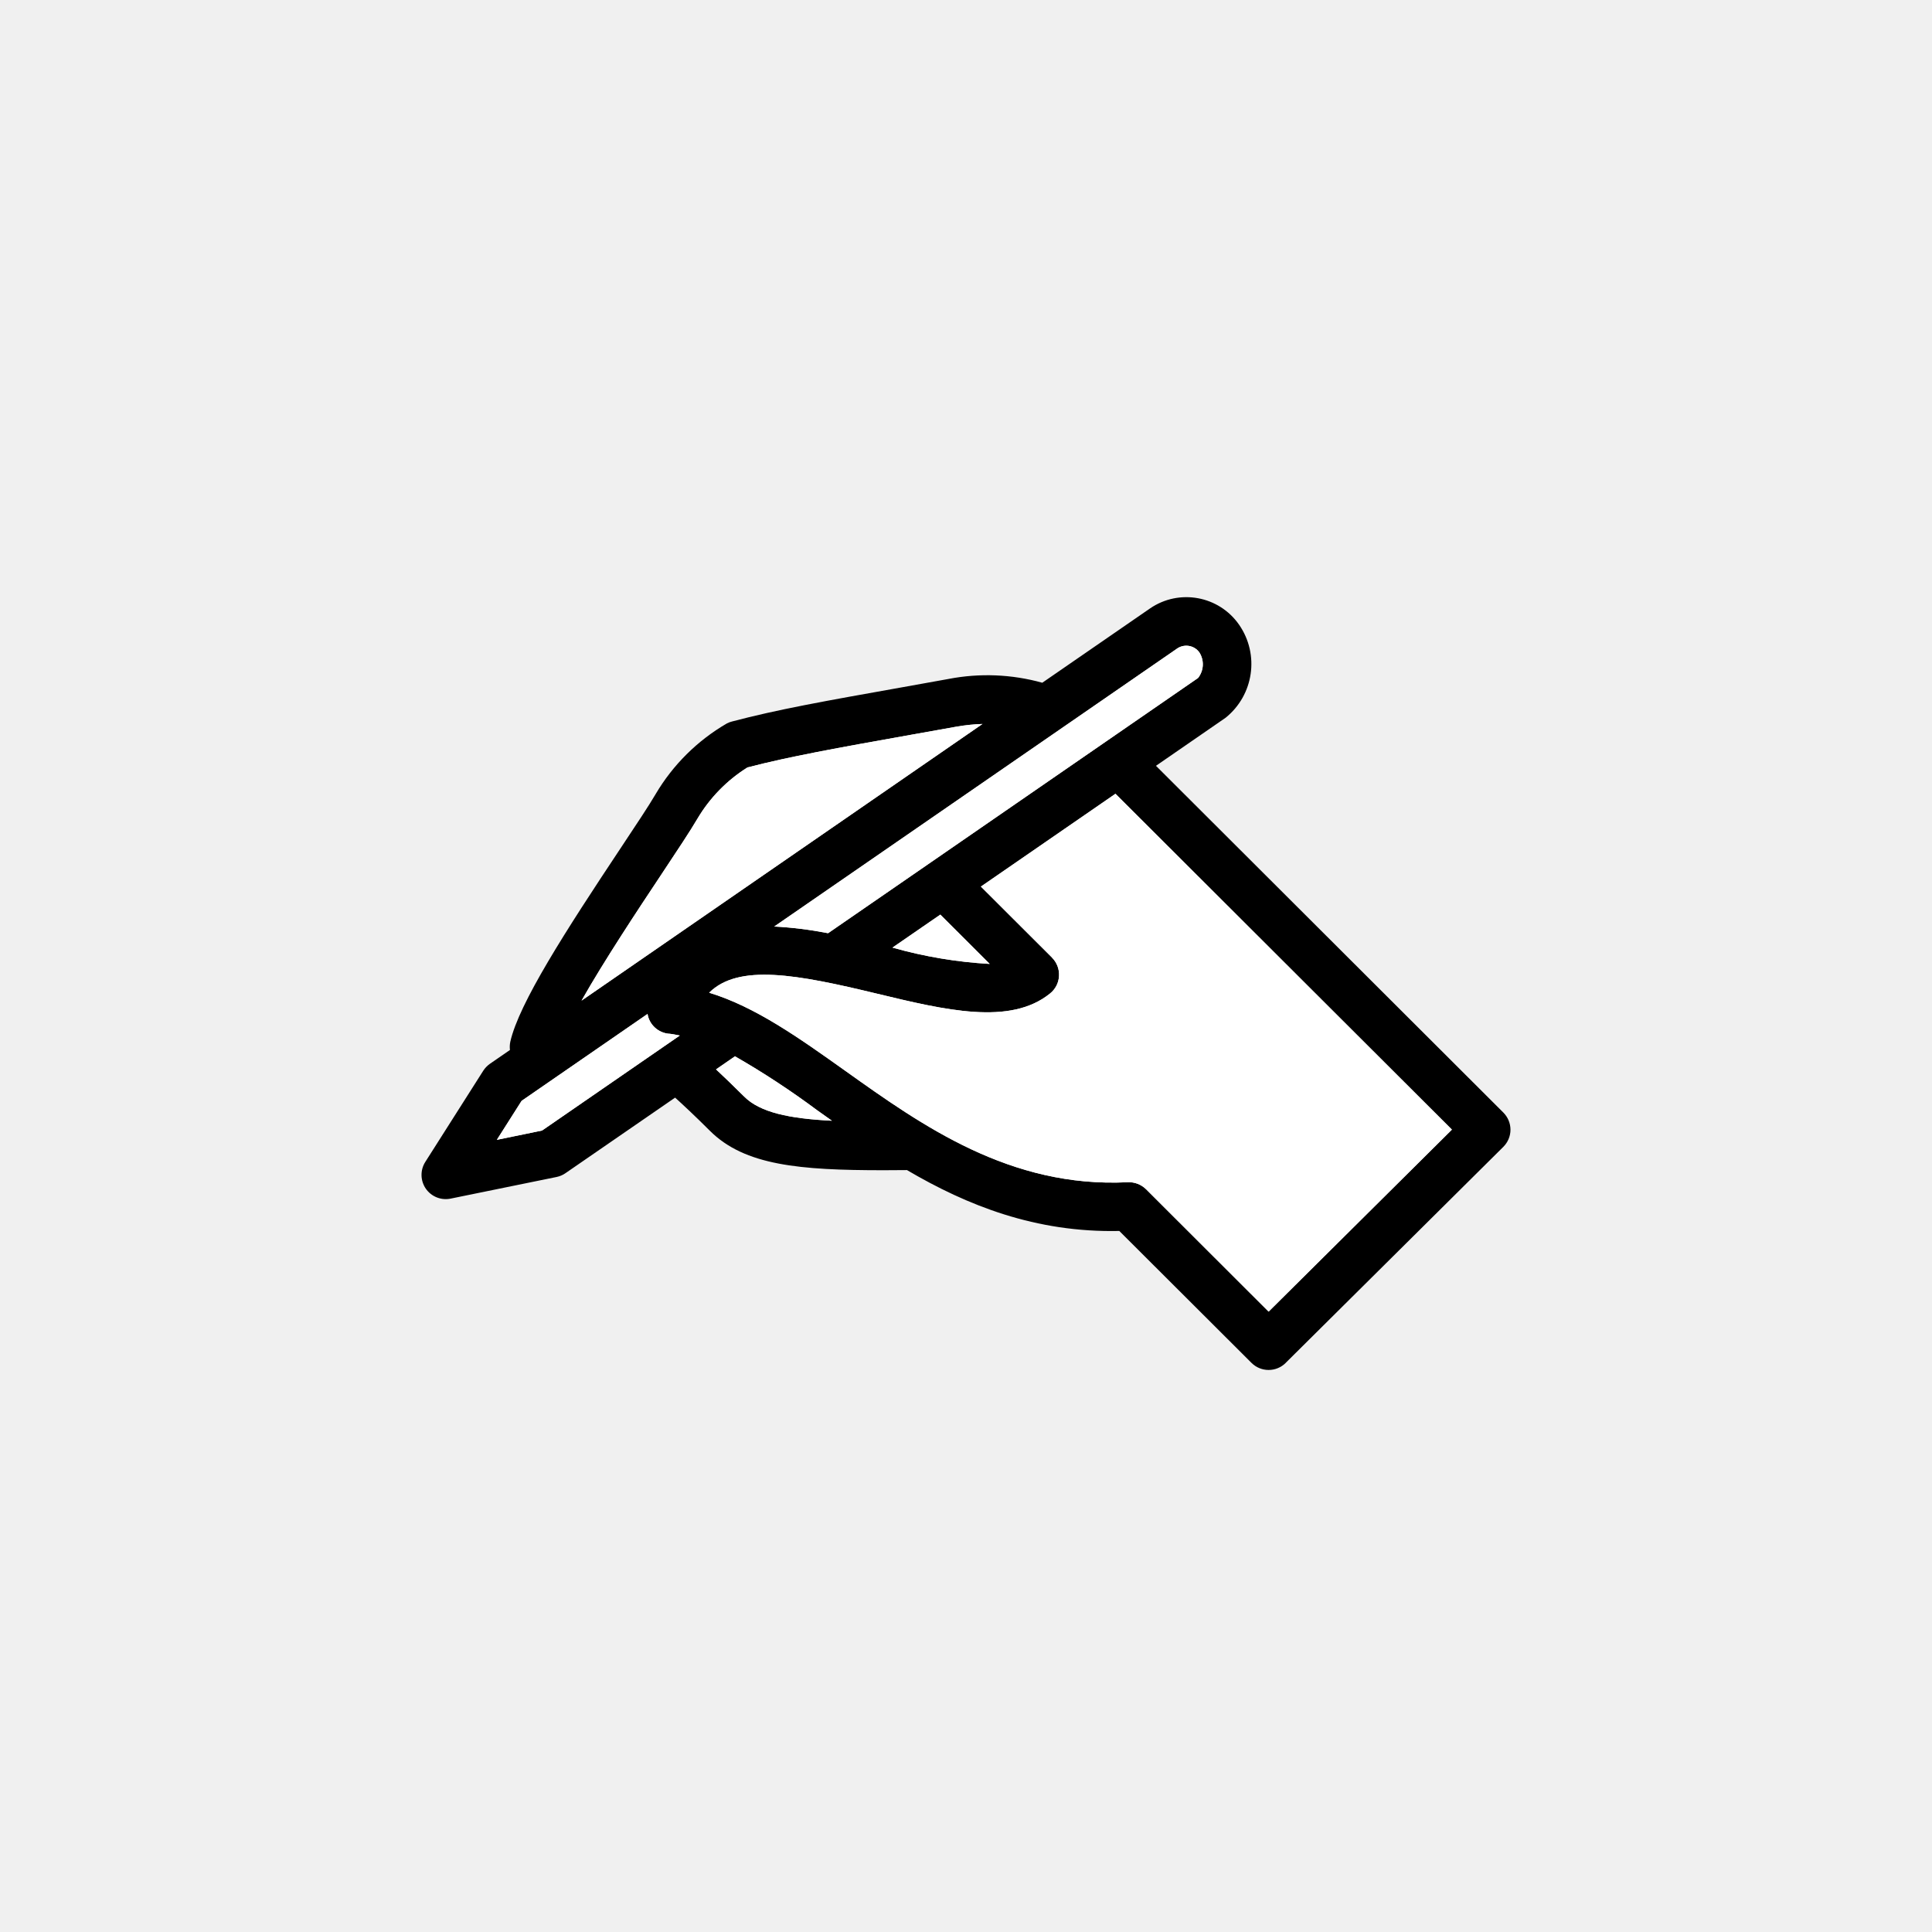
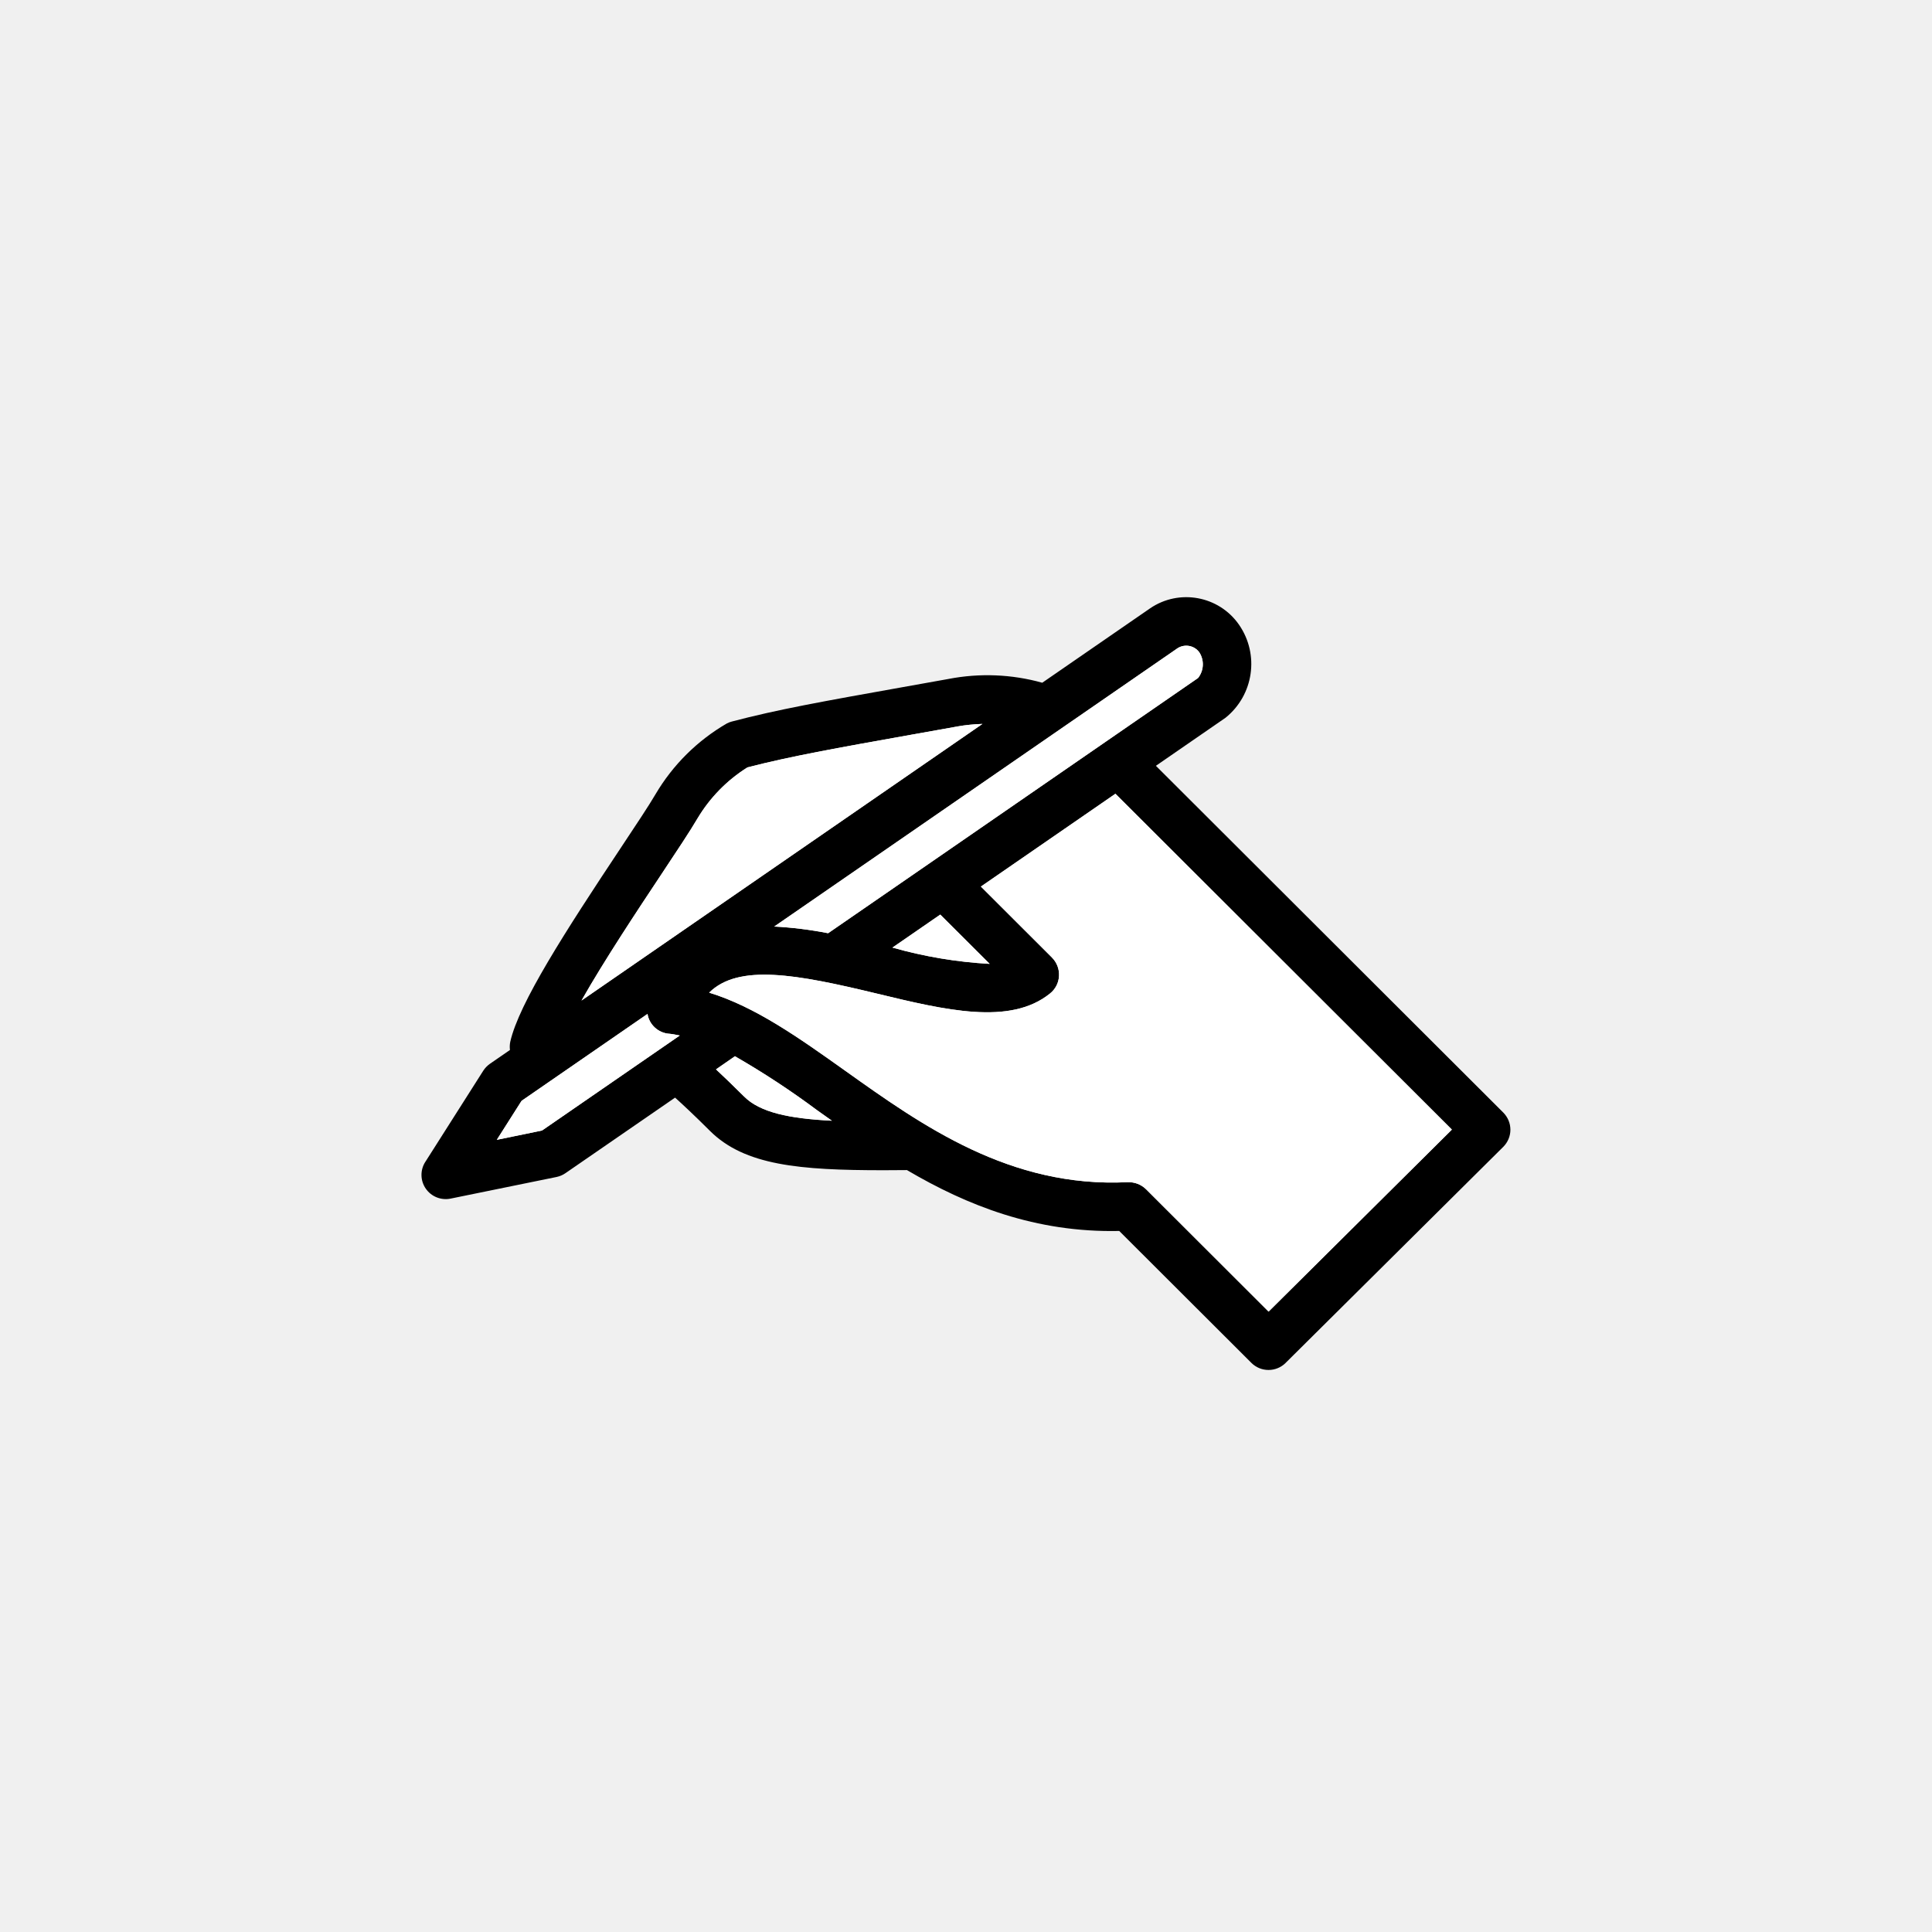
- <svg xmlns="http://www.w3.org/2000/svg" width="55" height="55" viewBox="0 0 55 55" fill="none">
-   <path d="M12.107 33.078L13.757 30.482C13.807 30.404 13.872 30.337 13.947 30.284C13.947 30.284 14.153 30.143 14.517 29.891C14.508 29.813 14.511 29.734 14.527 29.657C14.775 28.56 16.095 26.512 17.667 24.147C18.102 23.492 18.478 22.927 18.663 22.609C19.155 21.775 19.854 21.081 20.692 20.595C20.738 20.571 20.787 20.552 20.837 20.54C22.131 20.198 23.47 19.959 25.691 19.564L27.005 19.328H27.004C27.889 19.157 28.803 19.194 29.672 19.436C31.427 18.225 32.633 17.392 32.74 17.32C33.569 16.752 34.703 16.96 35.276 17.787C35.861 18.634 35.693 19.788 34.889 20.434C34.807 20.491 34.059 21.007 32.908 21.801L42.798 31.673C42.927 31.803 43 31.978 43 32.161C43 32.344 42.926 32.519 42.797 32.648L36.601 38.798V38.8C36.33 39.068 35.895 39.066 35.627 38.798L31.864 35.043C29.478 35.094 27.531 34.315 25.82 33.31C25.593 33.311 25.366 33.314 25.152 33.314C22.765 33.314 21.199 33.178 20.211 32.193C19.765 31.748 19.436 31.443 19.219 31.247L16.099 33.397C16.023 33.451 15.936 33.487 15.846 33.506L12.829 34.122C12.558 34.178 12.279 34.066 12.122 33.839C11.965 33.611 11.959 33.311 12.107 33.078L12.107 33.078ZM27.249 20.683L25.934 20.918C23.799 21.299 22.492 21.533 21.276 21.848V21.849C20.694 22.214 20.207 22.713 19.856 23.304C19.651 23.655 19.283 24.208 18.818 24.909C18.154 25.908 17.201 27.345 16.555 28.486C19.497 26.456 24.344 23.113 27.969 20.61C27.728 20.617 27.486 20.643 27.249 20.683V20.683ZM34.14 18.568C33.996 18.373 33.727 18.325 33.523 18.454C33.279 18.622 27.215 22.806 22.041 26.376C22.555 26.403 23.069 26.468 23.574 26.566L25.652 25.133C29.911 22.195 33.91 19.436 34.107 19.3C34.274 19.087 34.287 18.794 34.141 18.568L34.14 18.568ZM26.437 26.266L25.407 26.976C26.31 27.232 27.239 27.388 28.175 27.441L26.77 26.037C26.659 26.113 26.547 26.189 26.437 26.266L26.437 26.266ZM32.104 33.656C32.3 33.646 32.488 33.719 32.627 33.856L36.115 37.339L41.333 32.158L31.755 22.597C30.646 23.363 29.323 24.275 27.924 25.239L29.949 27.26H29.947C30.086 27.399 30.159 27.588 30.148 27.783C30.139 27.978 30.046 28.16 29.893 28.282C28.757 29.201 26.914 28.757 24.963 28.287C22.689 27.738 21.028 27.428 20.188 28.26C21.503 28.66 22.753 29.551 24.061 30.482C26.257 32.047 28.748 33.821 32.104 33.656L32.104 33.656ZM21.186 31.218C21.639 31.67 22.468 31.844 23.683 31.905C23.541 31.805 23.399 31.704 23.259 31.604C22.511 31.047 21.732 30.535 20.923 30.071L20.384 30.443C20.596 30.641 20.861 30.894 21.186 31.218ZM15.431 32.184L19.353 29.479C19.25 29.46 19.148 29.437 19.047 29.427V29.429C18.737 29.403 18.484 29.171 18.434 28.865C16.608 30.126 15.241 31.069 14.849 31.339L14.144 32.449L15.431 32.184Z" fill="black" />
-   <path d="M27.249 20.683L25.934 20.918C23.799 21.299 22.492 21.533 21.276 21.848V21.849C20.694 22.214 20.207 22.713 19.856 23.304C19.651 23.655 19.283 24.208 18.818 24.909C18.154 25.908 17.201 27.345 16.555 28.486C19.497 26.456 24.344 23.113 27.969 20.61C27.728 20.617 27.486 20.643 27.249 20.683ZM34.14 18.568C33.996 18.373 33.727 18.325 33.523 18.454C33.279 18.622 27.215 22.806 22.041 26.376C22.555 26.403 23.069 26.468 23.574 26.566L25.652 25.133C29.911 22.195 33.91 19.436 34.107 19.3C34.274 19.087 34.287 18.794 34.14 18.568ZM26.437 26.266L25.407 26.976C26.31 27.232 27.239 27.388 28.175 27.441L26.77 26.037C26.659 26.113 26.547 26.189 26.437 26.266ZM32.104 33.656C32.3 33.646 32.488 33.719 32.627 33.856L36.115 37.339L41.333 32.158L31.755 22.597C30.646 23.363 29.323 24.275 27.924 25.239L29.949 27.26H29.947C30.086 27.399 30.159 27.588 30.148 27.783C30.139 27.978 30.046 28.16 29.893 28.282C28.757 29.201 26.914 28.757 24.963 28.287C22.689 27.738 21.028 27.428 20.188 28.26C21.503 28.66 22.753 29.551 24.061 30.482C26.257 32.047 28.748 33.821 32.104 33.656ZM21.186 31.218C21.639 31.67 22.468 31.844 23.683 31.905C23.541 31.805 23.399 31.704 23.259 31.604C22.511 31.047 21.732 30.535 20.923 30.071L20.384 30.443C20.596 30.641 20.861 30.894 21.186 31.218ZM15.431 32.184L19.353 29.479C19.25 29.46 19.148 29.437 19.047 29.427V29.429C18.737 29.403 18.484 29.171 18.434 28.865C16.608 30.126 15.241 31.069 14.849 31.339L14.144 32.449L15.431 32.184Z" fill="white" />
+ <svg xmlns="http://www.w3.org/2000/svg" fill="none" height="55" viewBox="0 0 55 55" width="55">
+   <path d="m12.107 33.078 1.65-2.596c.05-.078.115-.145.19-.198 0 0 .206-.141.57-.393-.009-.078-.007-.157.009-.234.248-1.098 1.569-3.145 3.14-5.51.435-.655.811-1.22.996-1.538.492-.834 1.191-1.528 2.03-2.014.046-.024.094-.043.144-.055 1.294-.342 2.634-.581 4.854-.977l1.314-.235h-.001c.885-.171 1.799-.135 2.668.108 1.755-1.211 2.961-2.043 3.067-2.116.829-.568 1.964-.359 2.536.467.585.848.416 2.002-.387 2.647-.082.057-.83.573-1.981 1.367l9.89 9.872c.129.131.202.305.202.488 0 .183-.074.358-.203.487l-6.196 6.151v.001c-.271.268-.706.266-.974-.001l-3.763-3.756c-2.385.051-4.333-.728-6.043-1.733-.228.001-.454.004-.668.004-2.387 0-3.953-.136-4.941-1.121-.446-.445-.775-.751-.992-.946l-3.12 2.15c-.077.054-.163.09-.253.109l-3.018.616c-.271.055-.55-.057-.706-.284-.158-.227-.163-.527-.015-.76zm15.142-12.396-1.315.235c-2.135.381-3.442.615-4.658.929v.001c-.582.365-1.069.864-1.421 1.454-.205.351-.573.904-1.038 1.605-.664 1-1.617 2.436-2.263 3.577 2.942-2.03 7.788-5.373 11.414-7.875-.241.007-.482.032-.72.073zm6.891-2.115c-.144-.195-.414-.243-.617-.114-.244.168-6.309 4.352-11.482 7.923.515.027 1.028.091 1.534.19l2.078-1.433c4.259-2.938 8.258-5.697 8.454-5.833.167-.212.181-.506.034-.732zm-7.704 7.698-1.03.71c.903.256 1.831.412 2.768.464l-1.406-1.403c-.111.075-.222.152-.333.229zm5.667 7.39c.195-.009.384.063.523.2l3.488 3.483 5.218-5.181-9.578-9.561c-1.109.765-2.431 1.678-3.83 2.642l2.024 2.021h-.001c.139.139.211.328.201.523-.009.195-.102.377-.255.499-1.136.919-2.98.475-4.93.004-2.275-.549-3.935-.858-4.775-.027 1.314.401 2.565 1.292 3.872 2.222 2.197 1.565 4.687 3.339 8.043 3.174zm-10.918-2.438c.453.452 1.282.626 2.497.687-.143-.101-.284-.202-.424-.301-.748-.557-1.527-1.069-2.336-1.534l-.539.373c.212.198.477.451.802.775zm-5.755.966 3.922-2.705c-.102-.019-.205-.042-.306-.051v.001c-.31-.025-.563-.258-.613-.564-1.826 1.26-3.193 2.204-3.585 2.474l-.705 1.11z" fill="#000" />
+   <path d="m27.249 20.683-1.315.235c-2.135.381-3.442.615-4.658.929v.001c-.582.365-1.069.864-1.421 1.454-.205.351-.573.904-1.038 1.605-.664 1-1.617 2.436-2.263 3.577 2.942-2.03 7.788-5.373 11.414-7.875-.241.007-.482.032-.72.072zm6.891-2.115c-.144-.195-.414-.243-.617-.114-.244.168-6.309 4.352-11.482 7.923.515.027 1.028.091 1.534.19l2.078-1.433c4.259-2.938 8.258-5.697 8.454-5.833.167-.212.18-.506.034-.732zm-7.704 7.698-1.03.71c.903.256 1.831.412 2.768.464l-1.406-1.403c-.111.075-.222.152-.333.229zm5.667 7.39c.195-.009.384.063.523.2l3.488 3.483 5.218-5.181-9.578-9.561c-1.109.765-2.431 1.678-3.83 2.642l2.024 2.021h-.001c.139.139.211.328.201.523-.009.195-.102.377-.255.499-1.136.919-2.98.475-4.93.004-2.275-.549-3.935-.858-4.775-.027 1.314.401 2.565 1.292 3.872 2.222 2.197 1.565 4.688 3.339 8.043 3.174zm-10.918-2.438c.453.452 1.282.626 2.497.687-.143-.101-.284-.202-.424-.301-.748-.557-1.527-1.069-2.336-1.534l-.539.373c.212.198.477.451.802.775zm-5.755.966 3.922-2.705c-.102-.019-.205-.042-.306-.051v.001c-.31-.025-.563-.258-.613-.564-1.826 1.26-3.193 2.204-3.585 2.474l-.705 1.11z" fill="#fff" />
</svg>
